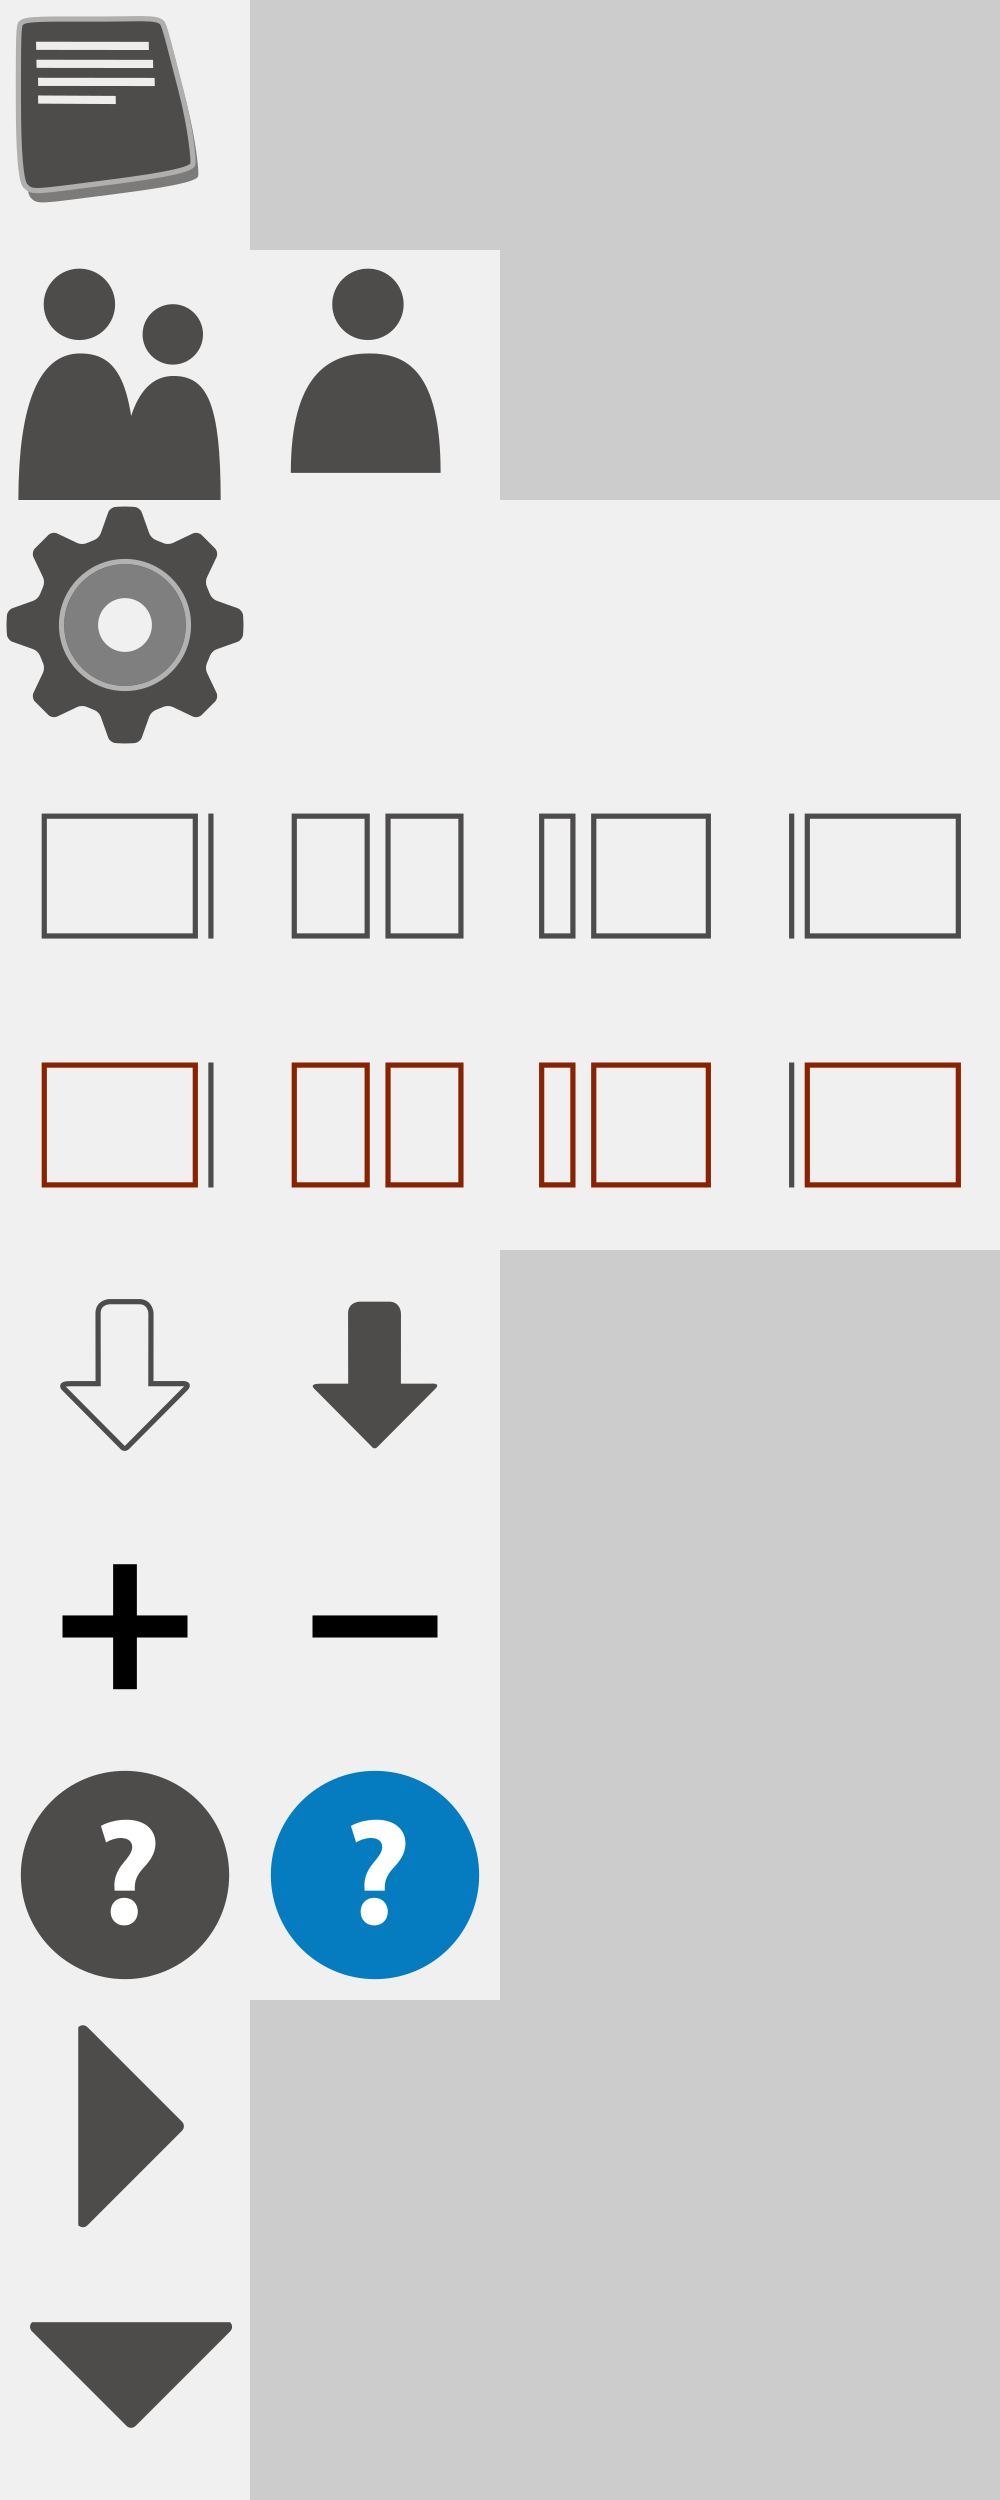
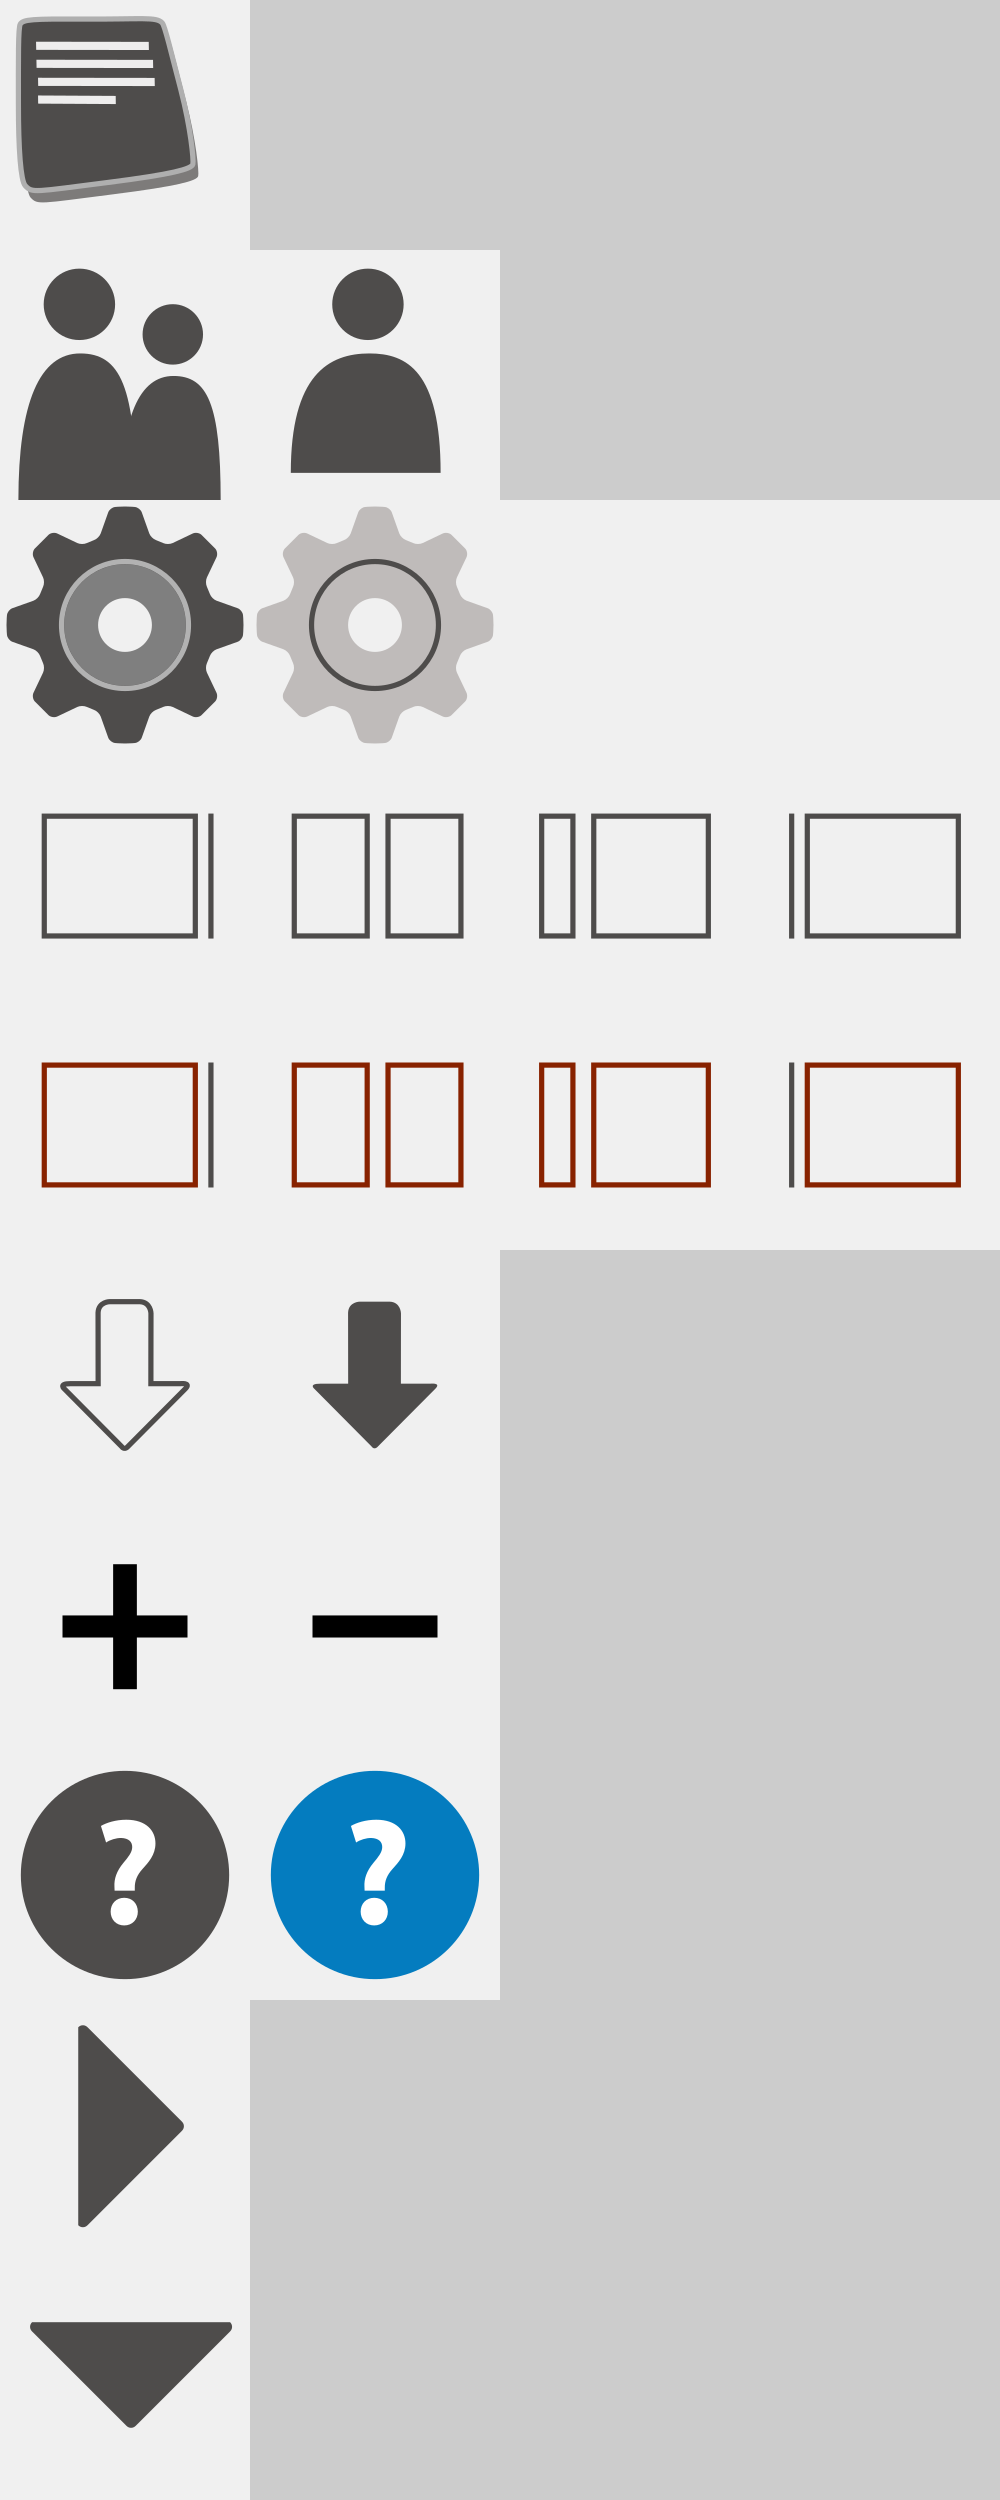
<svg xmlns="http://www.w3.org/2000/svg" version="1.1" id="Layer_1" x="0px" y="0px" width="192px" height="480px" viewBox="0 0 192 480" enable-background="new 0 0 192 480" xml:space="preserve">
  <g id="grid">
    <rect x="48" fill="#CCCCCC" width="48" height="48" />
    <rect x="48" y="384" fill="#CCCCCC" width="48" height="48" />
    <rect x="48" y="432" fill="#CCCCCC" width="48" height="48" />
    <rect x="96" fill="#CCCCCC" width="48" height="48" />
    <rect x="96" y="48" fill="#CCCCCC" width="48" height="48" />
    <rect x="96" y="240" fill="#CCCCCC" width="48" height="48" />
    <rect x="96" y="288" fill="#CCCCCC" width="48" height="48" />
    <rect x="96" y="336" fill="#CCCCCC" width="48" height="48" />
    <rect x="96" y="384" fill="#CCCCCC" width="48" height="48" />
    <rect x="96" y="432" fill="#CCCCCC" width="48" height="48" />
    <rect x="144" fill="#CCCCCC" width="48" height="48" />
    <rect x="144" y="48" fill="#CCCCCC" width="48" height="48" />
    <rect x="144" y="240" fill="#CCCCCC" width="48" height="48" />
    <rect x="144" y="288" fill="#CCCCCC" width="48" height="48" />
    <rect x="144" y="336" fill="#CCCCCC" width="48" height="48" />
    <rect x="144" y="384" fill="#CCCCCC" width="48" height="48" />
    <rect x="144" y="432" fill="#CCCCCC" width="48" height="48" />
    <rect x="192" fill="#CCCCCC" width="48" height="48" />
    <rect x="192" y="48" fill="#CCCCCC" width="48" height="48" />
    <rect x="192" y="192" fill="#CCCCCC" width="48" height="48" />
    <rect x="192" y="144.205" fill="#CCCCCC" width="48" height="48" />
    <rect x="192" y="96" fill="#CCCCCC" width="48" height="48" />
    <rect x="192" y="240" fill="#CCCCCC" width="48" height="48" />
    <rect x="192" y="288" fill="#CCCCCC" width="48" height="48" />
    <rect x="192" y="336" fill="#CCCCCC" width="48" height="48" />
    <rect x="192" y="384" fill="#CCCCCC" width="48" height="48" />
    <rect x="192" y="432" fill="#CCCCCC" width="48" height="48" />
  </g>
  <path opacity="0.8" fill="#605E5D" enable-background="new    " d="M4.933,6.871c0.637-0.853,1.937-1,12.686-0.938  c10.508,0.062,13.44-0.506,14.561,0.75c0.487,0.547,1.655,5.452,3.562,12.811c1.898,7.326,2.501,13.591,2.312,14.311  c-0.239,0.919-3.903,1.925-16.31,3.5C7.487,39.115,7.23,39.387,5.87,37.93c-0.875-0.938-1.312-6.999-1.312-15.686  C4.558,13.536,4.497,7.455,4.933,6.871z" />
  <g>
    <g>
      <path fill="#4E4C4B" d="M33.178,70.009c3.206,0,5.803-2.599,5.803-5.804c0-3.204-2.597-5.803-5.803-5.803    c-3.204,0-5.802,2.599-5.802,5.803C27.375,67.41,29.974,70.009,33.178,70.009z M33.299,72.185    c-6.527,0-10.033,7.858-10.033,23.815h19.102C42.367,77.504,39.828,72.185,33.299,72.185z" />
    </g>
  </g>
  <g>
    <g>
      <path fill="#4E4C4B" d="M15.244,65.289c3.787,0,6.856-3.069,6.856-6.856c0-3.786-3.069-6.856-6.856-6.856    c-3.786,0-6.856,3.07-6.856,6.856C8.388,62.22,11.458,65.289,15.244,65.289z M15.388,67.86C7.674,67.86,3.531,77.145,3.531,96    H26.1C26.101,74.145,23.101,67.86,15.388,67.86z" />
    </g>
  </g>
  <g>
    <path fill="#4E4C4B" d="M70.644,65.289c3.787,0,6.856-3.069,6.856-6.856c0-3.786-3.069-6.856-6.856-6.856   c-3.786,0-6.856,3.07-6.856,6.856C63.788,62.22,66.858,65.289,70.644,65.289z M70.945,67.86c-7.829,0-15.112,4.079-15.112,22.934   h28.765C84.598,71.186,78.078,67.86,70.945,67.86z" />
  </g>
  <path fill="#4E4C4B" stroke="#AFAFAF" stroke-miterlimit="10" d="M3.909,4.598c0.637-0.853,1.937-1,12.686-0.938  c10.508,0.062,13.44-0.506,14.561,0.75c0.487,0.547,1.655,5.452,3.562,12.811c1.898,7.326,2.501,13.591,2.312,14.311  c-0.239,0.919-3.903,1.925-16.31,3.5c-14.256,1.81-14.513,2.082-15.873,0.625c-0.875-0.938-1.312-6.999-1.312-15.686  C3.534,11.263,3.473,5.182,3.909,4.598z" />
  <g opacity="0.9">
    <g>
      <path fill="#FFFFFF" d="M7.304,18.332l0.021,1.565l14.912,0.083l-0.021-1.565L7.304,18.332z M28.558,8.039L6.92,8.01l0.031,1.565    l21.636,0.029L28.558,8.039z M29.379,11.497L6.993,11.468l0.03,1.565l22.387,0.029L29.379,11.497z M29.719,16.524l-0.03-1.565    L7.301,14.93l0.031,1.565L29.719,16.524z" />
    </g>
  </g>
  <g>
    <path fill="#4E4C4B" d="M45.618,123.226c0.519-0.184,0.987-0.783,1.041-1.33c0,0,0.091-0.916,0.091-1.896s-0.091-1.896-0.091-1.896   c-0.054-0.547-0.522-1.146-1.041-1.33l-4.038-1.437c-0.519-0.184-1.093-0.759-1.276-1.277l-0.576-1.393   c-0.236-0.497-0.235-1.31,0.001-1.807l1.838-3.866c0.236-0.497,0.132-1.241-0.232-1.654l-2.676-2.676   c-0.413-0.364-1.157-0.468-1.654-0.232l-3.866,1.838c-0.497,0.236-1.31,0.237-1.807,0.001l-1.394-0.576   c-0.518-0.184-1.093-0.758-1.277-1.276l-1.437-4.039c-0.184-0.519-0.783-0.987-1.33-1.041c0,0-0.915-0.09-1.895-0.09   s-1.895,0.09-1.895,0.09c-0.547,0.054-1.146,0.522-1.33,1.041l-1.437,4.039c-0.184,0.519-0.759,1.093-1.277,1.277l-1.394,0.575   c-0.497,0.236-1.31,0.235-1.807-0.001l-3.866-1.838c-0.497-0.236-1.241-0.132-1.654,0.232l-2.676,2.676   c-0.364,0.413-0.468,1.157-0.232,1.654l1.838,3.866c0.236,0.497,0.237,1.31,0.001,1.807l-0.575,1.394   c-0.184,0.518-0.758,1.093-1.277,1.277l-4.038,1.436c-0.519,0.184-0.987,0.783-1.041,1.33c0,0-0.09,0.916-0.09,1.896   s0.09,1.896,0.09,1.896c0.054,0.547,0.522,1.146,1.041,1.33l4.038,1.436c0.519,0.184,1.093,0.759,1.277,1.277l0.575,1.394   c0.236,0.497,0.235,1.31-0.001,1.807l-1.838,3.866c-0.236,0.497-0.132,1.241,0.232,1.654l2.676,2.676   c0.413,0.364,1.157,0.468,1.654,0.232l3.866-1.838c0.497-0.236,1.31-0.237,1.807-0.001l1.394,0.575   c0.518,0.184,1.093,0.758,1.277,1.277l1.437,4.039c0.184,0.519,0.783,0.987,1.33,1.041c0,0,0.915,0.09,1.895,0.09   s1.895-0.09,1.895-0.09c0.547-0.054,1.146-0.522,1.33-1.041l1.437-4.039c0.184-0.519,0.759-1.093,1.277-1.277l1.394-0.575   c0.497-0.236,1.31-0.235,1.807,0.001l3.866,1.838c0.497,0.236,1.241,0.132,1.654-0.232l2.676-2.676   c0.364-0.413,0.468-1.157,0.232-1.654l-1.838-3.866c-0.236-0.497-0.237-1.31-0.001-1.807l0.575-1.393   c0.184-0.518,0.758-1.093,1.277-1.277L45.618,123.226z M24,126.25c-3.451,0-6.25-2.798-6.25-6.25s2.798-6.25,6.25-6.25   s6.25,2.798,6.25,6.25S27.452,126.25,24,126.25z" />
  </g>
  <g>
    <g>
      <path fill="#7F7F7F" d="M24,108.337c-6.441,0-11.663,5.222-11.663,11.663S17.559,131.663,24,131.663S35.662,126.441,35.662,120    S30.44,108.337,24,108.337z M24,125.167c-2.853,0-5.167-2.313-5.167-5.167s2.313-5.167,5.167-5.167s5.167,2.313,5.167,5.167    S26.854,125.167,24,125.167z" />
    </g>
  </g>
  <circle fill="none" stroke="#B2B2B2" stroke-miterlimit="10" cx="24" cy="120" r="12.186" />
+   <g>
+     <path fill="#BFBBBA" d="M93.619,123.226c0.519-0.184,0.987-0.783,1.041-1.33c0,0,0.091-0.916,0.091-1.896s-0.091-1.896-0.091-1.896   c-0.054-0.547-0.522-1.146-1.041-1.33l-4.038-1.437c-0.519-0.184-1.093-0.759-1.276-1.277l-0.576-1.393   c-0.236-0.497-0.235-1.31,0.001-1.807l1.838-3.866c0.236-0.497,0.132-1.241-0.232-1.654l-2.676-2.676   c-0.413-0.364-1.157-0.468-1.654-0.232l-3.866,1.838c-0.497,0.236-1.31,0.237-1.807,0.001l-1.394-0.576   c-0.518-0.184-1.093-0.758-1.277-1.276l-1.437-4.039c-0.184-0.519-0.783-0.987-1.33-1.041c0,0-0.915-0.09-1.895-0.09   s-1.895,0.09-1.895,0.09c-0.547,0.054-1.146,0.522-1.33,1.041l-1.437,4.039c-0.184,0.519-0.759,1.093-1.277,1.277l-1.394,0.575   c-0.497,0.236-1.31,0.235-1.807-0.001l-3.866-1.838c-0.497-0.236-1.241-0.132-1.654,0.232l-2.676,2.676   c-0.364,0.413-0.468,1.157-0.232,1.654l1.838,3.866c0.236,0.497,0.237,1.31,0.001,1.807l-0.575,1.394   c-0.184,0.518-0.758,1.093-1.277,1.277l-4.038,1.436c-0.519,0.184-0.987,0.783-1.041,1.33c0,0-0.09,0.916-0.09,1.896   s0.09,1.896,0.09,1.896c0.054,0.547,0.522,1.146,1.041,1.33l4.038,1.436c0.519,0.184,1.093,0.759,1.277,1.277l0.575,1.394   c0.236,0.497,0.235,1.31-0.001,1.807l-1.838,3.866c-0.236,0.497-0.132,1.241,0.232,1.654l2.676,2.676   c0.413,0.364,1.157,0.468,1.654,0.232l3.866-1.838c0.497-0.236,1.31-0.237,1.807-0.001l1.394,0.575   c0.518,0.184,1.093,0.758,1.277,1.277l1.437,4.039c0.184,0.519,0.783,0.987,1.33,1.041c0,0,0.915,0.09,1.895,0.09   s1.895-0.09,1.895-0.09c0.547-0.054,1.146-0.522,1.33-1.041l1.437-4.039c0.184-0.519,0.759-1.093,1.277-1.277l1.394-0.575   c0.497-0.236,1.31-0.235,1.807,0.001l3.866,1.838c0.497,0.236,1.241,0.132,1.654-0.232l2.676-2.676   c0.364-0.413,0.468-1.157,0.232-1.654l-1.838-3.866c-0.236-0.497-0.237-1.31-0.001-1.807l0.575-1.393   c0.184-0.518,0.758-1.093,1.277-1.277L93.619,123.226z M72,126.25c-3.451,0-6.25-2.798-6.25-6.25s2.798-6.25,6.25-6.25   s6.25,2.798,6.25,6.25S75.453,126.25,72,126.25z" />
+   </g>
+   <g>
+     <g>
+       <path fill="#BFBBBA" d="M72,108.337c-6.441,0-11.663,5.222-11.663,11.663S65.56,131.663,72,131.663S83.663,126.441,83.663,120    S78.44,108.337,72,108.337z M72,125.167c-2.853,0-5.167-2.313-5.167-5.167s2.313-5.167,5.167-5.167s5.167,2.313,5.167,5.167    S74.854,125.167,72,125.167z" />
+     </g>
+   </g>
+   <circle fill="none" stroke="#4E4C4B" stroke-miterlimit="10" cx="72" cy="120" r="12.186" />
  <path fill="#4E4C4B" d="M15.022,389.234c0.26-0.258,0.557-0.387,0.894-0.387s0.634,0.129,0.894,0.387l18.11,18.106  c0.26,0.265,0.389,0.562,0.389,0.896s-0.129,0.636-0.389,0.894l-18.11,18.111c-0.259,0.26-0.557,0.389-0.894,0.389  s-0.634-0.129-0.894-0.389" />
  <path fill="#4E4C4B" d="M44.171,445.856c0.259,0.26,0.388,0.558,0.388,0.894c0,0.338-0.129,0.635-0.388,0.895l-18.11,18.109  c-0.26,0.26-0.559,0.39-0.895,0.39s-0.635-0.13-0.893-0.39L6.162,447.645c-0.26-0.26-0.389-0.557-0.389-0.895  c0-0.336,0.129-0.634,0.389-0.894" />
  <g>
    <path fill="#4E4C4B" d="M70,157.205v22H57v-22H70 M71,156.205H56v24h15V156.205L71,156.205z" />
  </g>
  <g>
    <path fill="#4E4C4B" d="M88,157.205v22H75v-22H88 M89,156.205H74v24h15V156.205L89,156.205z" />
  </g>
  <g>
    <rect x="40" y="156.205" fill="#4E4C4B" width="1" height="24" />
  </g>
  <g>
    <path fill="#4E4C4B" d="M37,157.205v22H9v-22H37 M38,156.205H8v24h30V156.205L38,156.205z" />
  </g>
  <g>
    <path fill="#882200" d="M70,205v22H57v-22H70 M71,204H56v24h15V204L71,204z" />
  </g>
  <g>
    <path fill="#882200" d="M88,205v22H75v-22H88 M89,204H74v24h15V204L89,204z" />
  </g>
  <g>
    <path fill="#4E4C4B" d="M109.5,157.205v22h-5v-22H109.5 M110.5,156.205h-7v24h7V156.205L110.5,156.205z" />
  </g>
  <g>
    <path fill="#4E4C4B" d="M135.5,157.205v22h-21v-22H135.5 M136.5,156.205h-23v24h23V156.205L136.5,156.205z" />
  </g>
  <g>
    <path fill="#882200" d="M109.5,205v22h-5v-22H109.5 M110.5,204h-7v24h7V204L110.5,204z" />
  </g>
  <g>
    <path fill="#882200" d="M135.5,205v22h-21v-22H135.5 M136.5,204h-23v24h23V204L136.5,204z" />
  </g>
  <g>
    <path fill="#4E4C4B" d="M183.5,157.205v22h-28v-22H183.5 M184.5,156.205h-30v24h30V156.205L184.5,156.205z" />
  </g>
  <g>
    <rect x="151.5" y="156.205" fill="#4E4C4B" width="1" height="24" />
  </g>
  <g>
    <path fill="#882200" d="M183.5,205v22h-28v-22H183.5 M184.5,204h-30v24h30V204L184.5,204z" />
  </g>
  <g>
    <rect x="151.5" y="204" fill="#4E4C4B" width="1" height="24" />
  </g>
  <g>
    <rect x="40" y="204" fill="#4E4C4B" width="1" height="24" />
  </g>
  <g>
    <path fill="#882200" d="M37,205v22H9v-22H37 M38,204H8v24h30V204L38,204z" />
  </g>
  <path fill="#4E4C4B" d="M82.562,265.669c0,0,2.229-0.267,1.049,0.944l-11.033,11.095c0,0-0.666,0.858-1.269-0.017l-10.965-11.045  c0,0-1.174-0.979,1.135-0.979h5.367L66.83,252.02c0.106-2.106,2.272-2.104,2.272-2.104l5.704,0.003c2.145,0.07,2.18,2.25,2.18,2.25  l-0.016,13.5H82.562z" />
  <path fill="none" stroke="#4E4C4B" stroke-miterlimit="10" d="M34.562,265.669c0,0,2.229-0.267,1.049,0.944l-11.033,11.095  c0,0-0.666,0.858-1.269-0.017l-10.966-11.045c0,0-1.175-0.979,1.135-0.979h5.367l-0.016-13.646c0.106-2.109,2.272-2.105,2.272-2.105  l5.704,0.002c2.145,0.07,2.18,2.25,2.18,2.25l-0.016,13.5L34.562,265.669L34.562,265.669L34.562,265.669z" />
  <g>
    <path d="M26.278,300.329v9.835H36v4.24h-9.722v9.925h-4.557v-9.925H12v-4.24h9.722v-9.835H26.278z" />
  </g>
  <g>
    <path d="M60,314.404v-4.24h24v4.24" />
  </g>
  <g>
    <circle fill="#4E4C4B" cx="24" cy="360" r="20" />
    <g>
      <path fill="#FFFFFF" d="M22.002,363.007l-0.029-0.759c-0.088-1.486,0.408-3.003,1.72-4.578c0.933-1.107,1.691-2.041,1.691-3.032    c0-1.021-0.671-1.691-2.128-1.749c-0.962,0-2.129,0.35-2.887,0.874l-0.992-3.179c1.05-0.612,2.8-1.195,4.87-1.195    c3.849,0,5.599,2.128,5.599,4.549c0,2.217-1.37,3.674-2.478,4.899c-1.079,1.195-1.517,2.333-1.488,3.646v0.524H22.002z     M21.244,367.031c0-1.545,1.079-2.654,2.595-2.654c1.575,0,2.596,1.109,2.625,2.654c0,1.517-1.05,2.654-2.625,2.654    C22.294,369.686,21.244,368.548,21.244,367.031z" />
    </g>
  </g>
  <g>
    <circle fill="#047CBF" cx="72" cy="360" r="20" />
    <g>
      <path fill="#FFFFFF" d="M70.003,363.007l-0.029-0.759c-0.088-1.486,0.408-3.003,1.72-4.578c0.933-1.107,1.691-2.041,1.691-3.032    c0-1.021-0.671-1.691-2.128-1.749c-0.962,0-2.129,0.35-2.887,0.874l-0.992-3.179c1.05-0.612,2.8-1.195,4.87-1.195    c3.849,0,5.599,2.128,5.599,4.549c0,2.217-1.37,3.674-2.478,4.899c-1.079,1.195-1.517,2.333-1.488,3.646v0.524H70.003z     M69.245,367.031c0-1.545,1.079-2.654,2.595-2.654c1.575,0,2.596,1.109,2.625,2.654c0,1.517-1.05,2.654-2.625,2.654    C70.294,369.686,69.245,368.548,69.245,367.031z" />
    </g>
  </g>
</svg>
